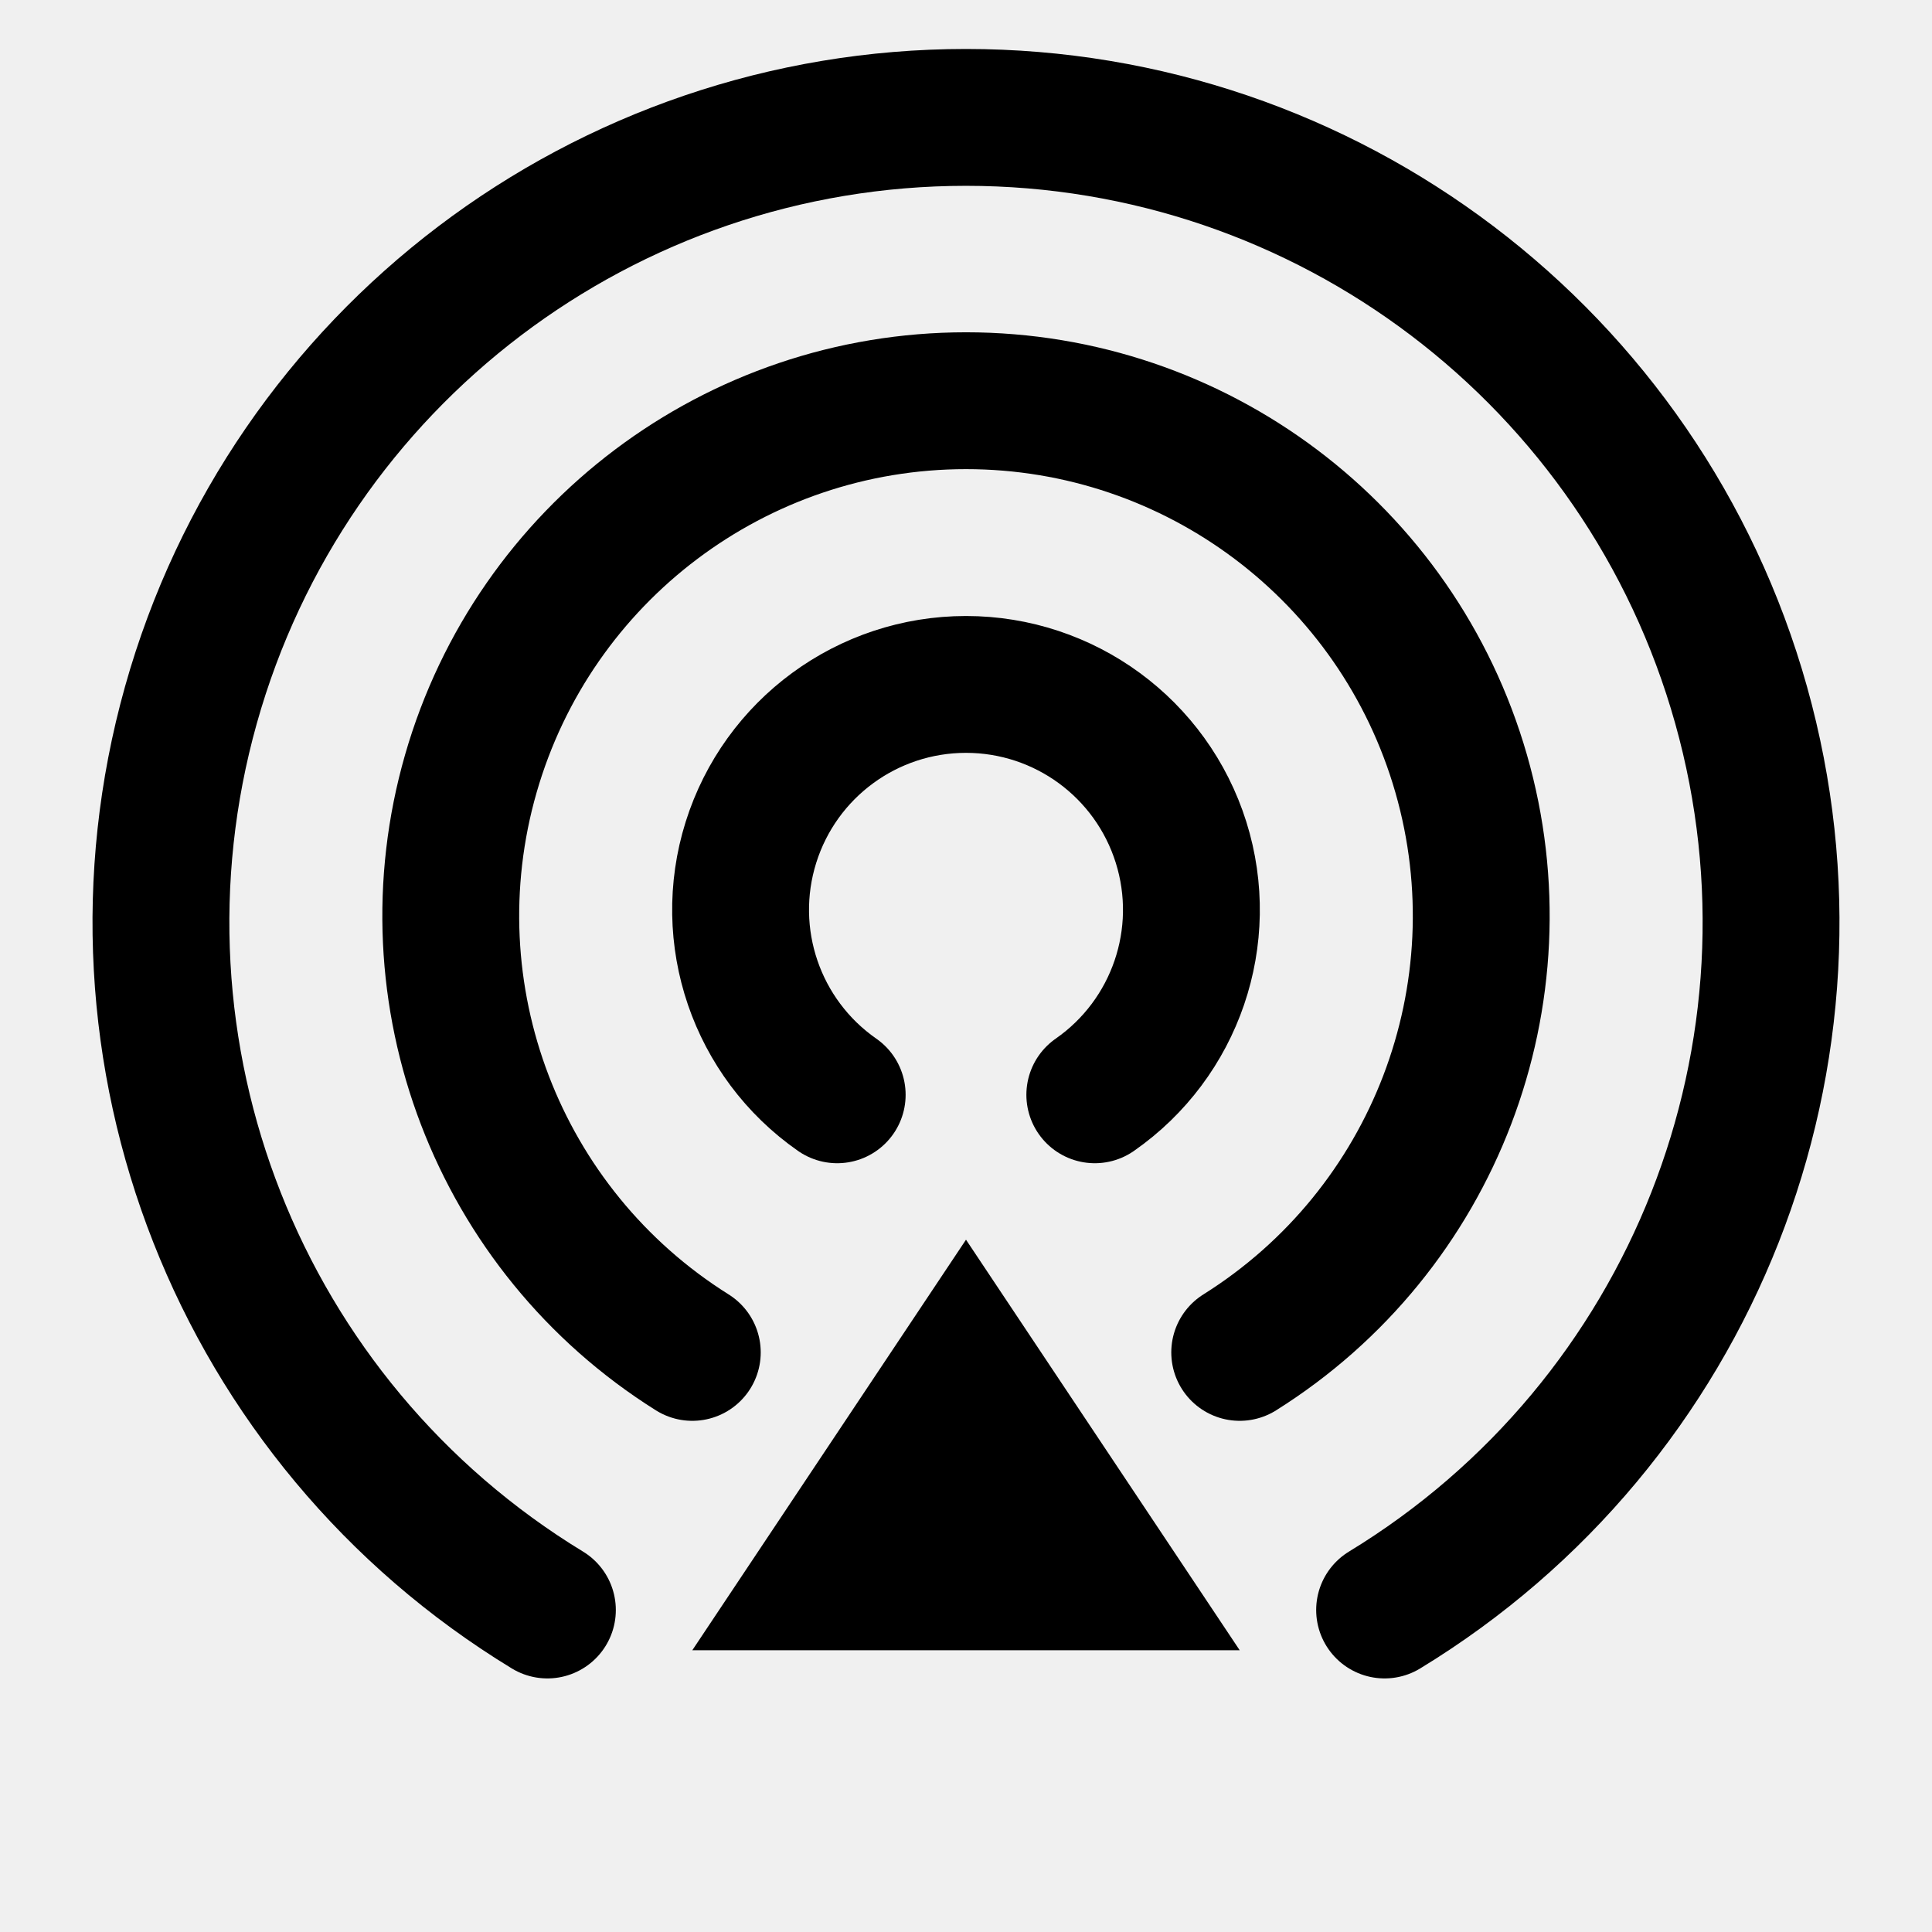
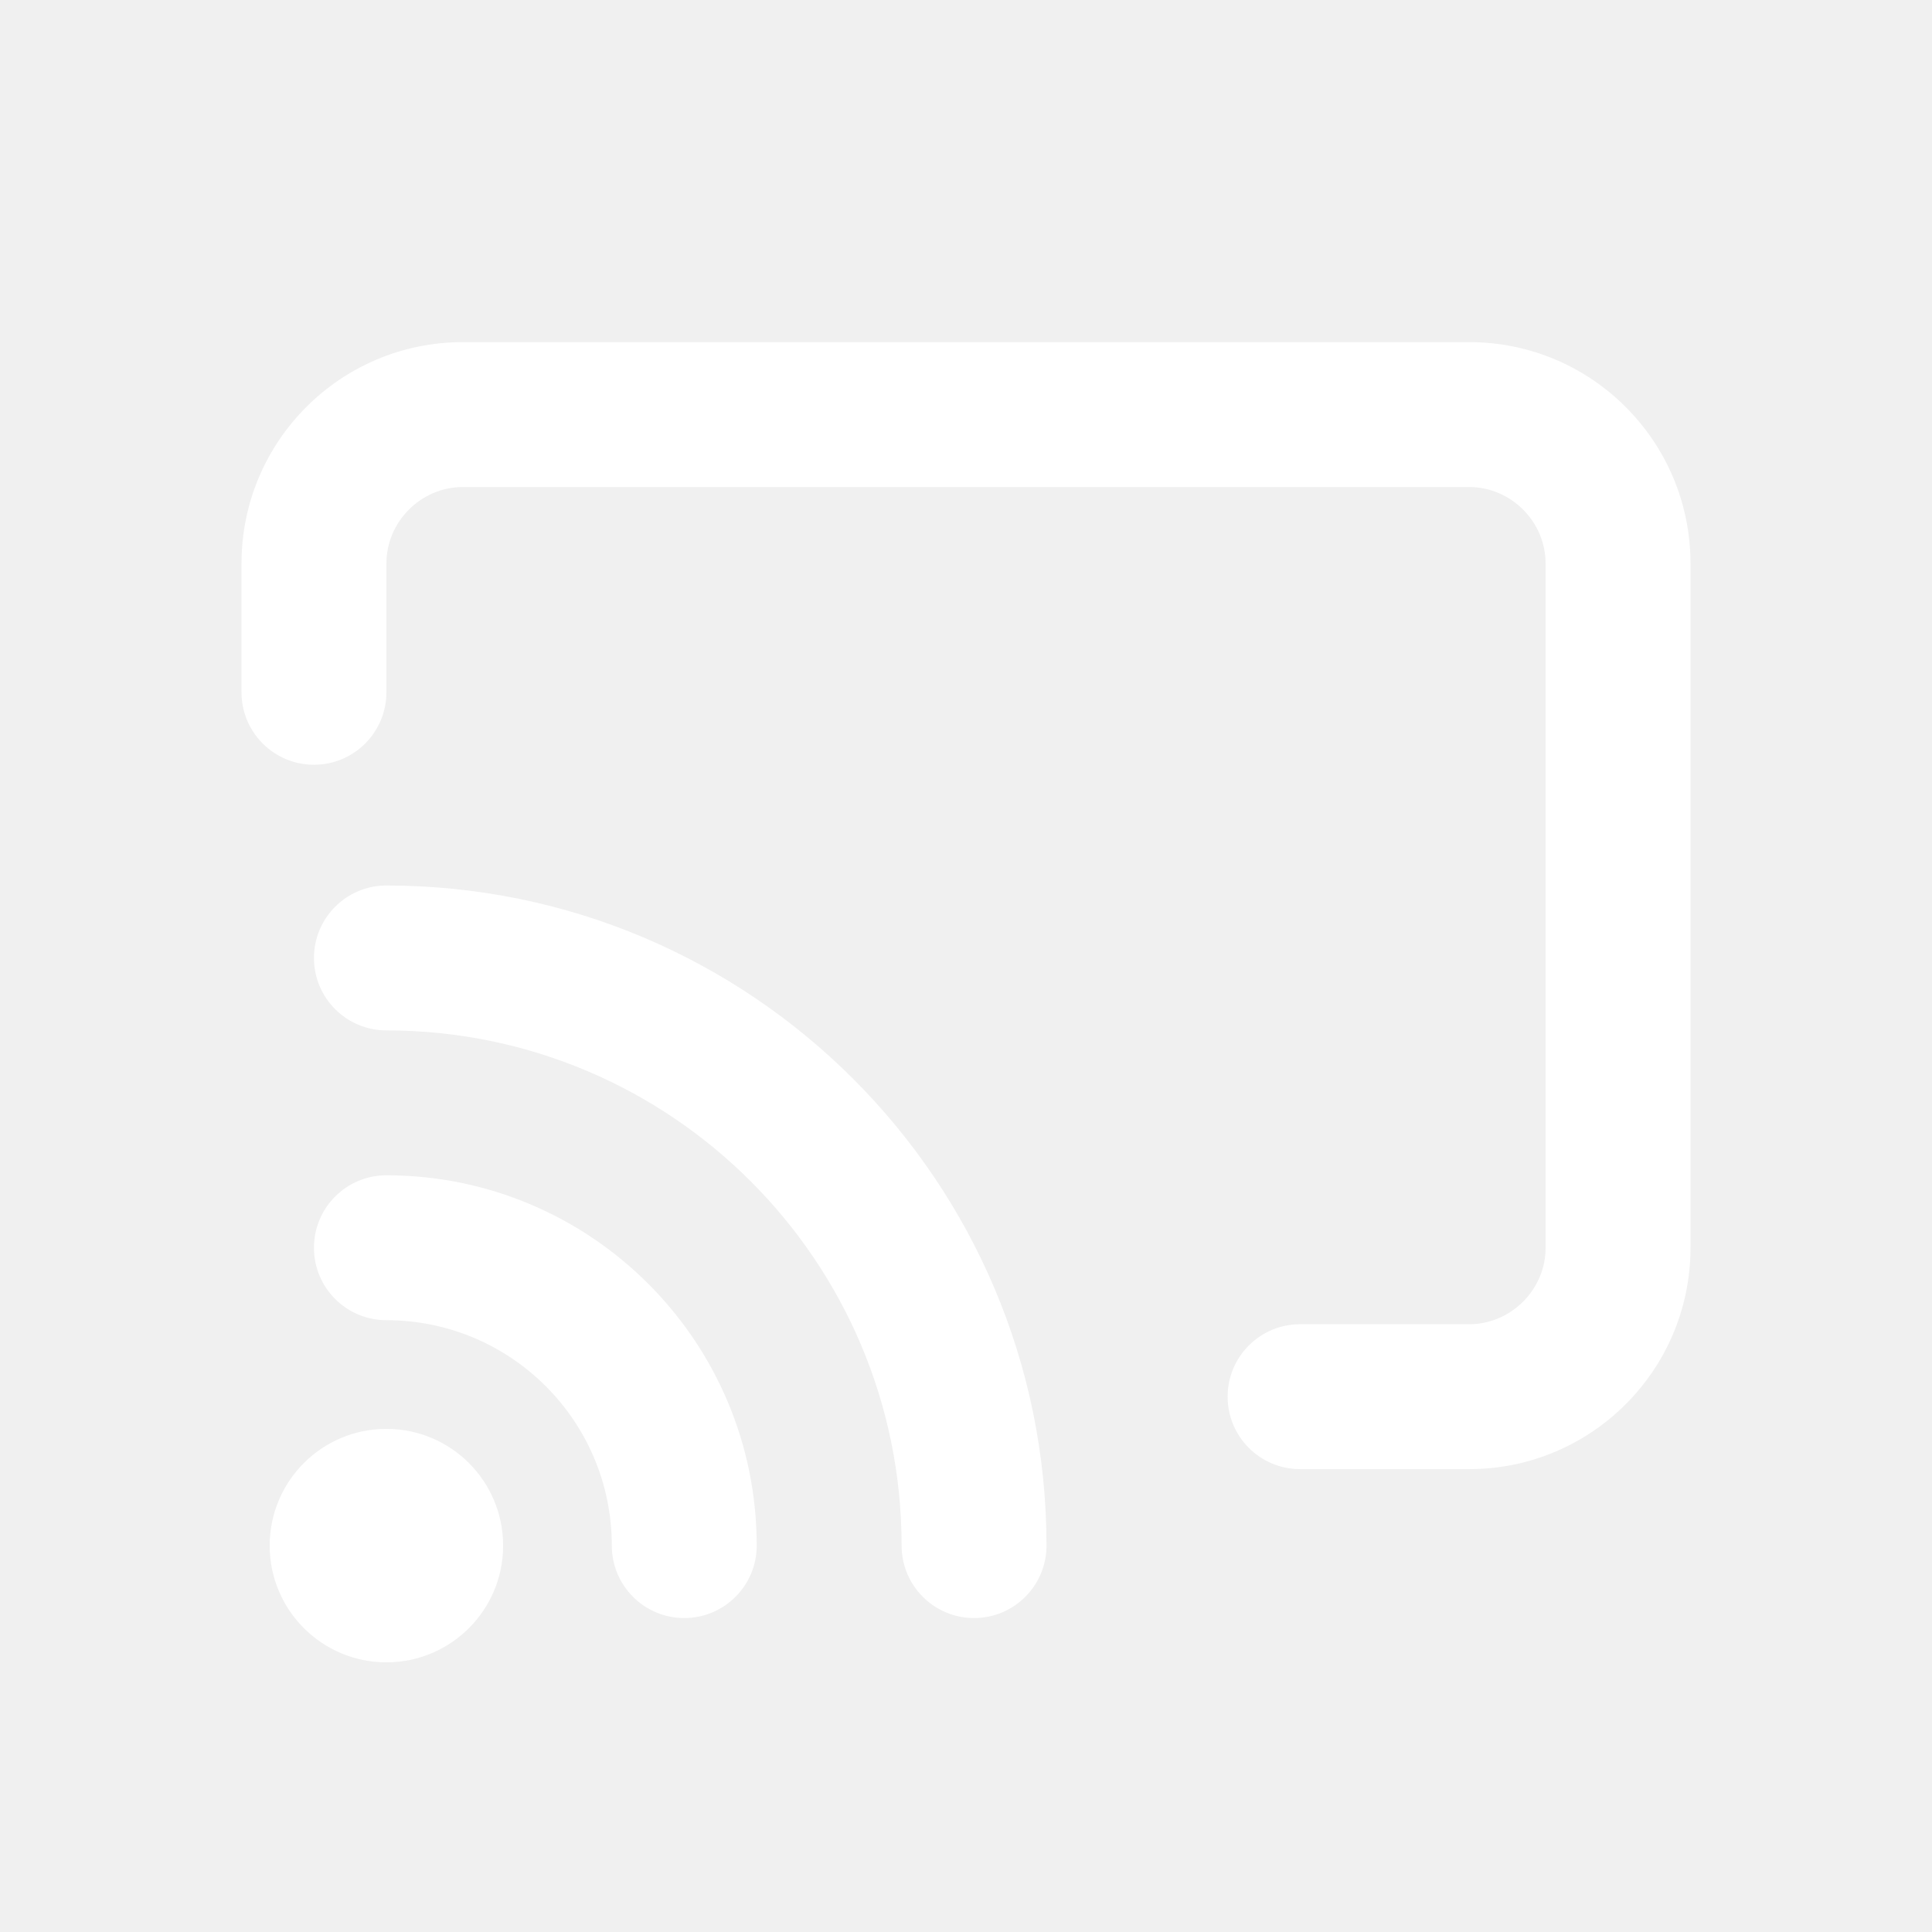
- <svg xmlns="http://www.w3.org/2000/svg" viewBox="0 0 24 24" fill="none" stroke="currentColor" stroke-width="1.7" stroke-linecap="round" stroke-linejoin="round">
-   <path d="M6.8 20a10 10 0 1 1 10.4 0M8.6 16.8a6.4 6.4 0 1 1 6.8 0M10.4 13.6a2.8 2.8 0 1 1 3.2 0" />
-   <path d="m12 15.4-3.4 5.1h6.8Z" fill="currentColor" stroke="none" />
+ <svg xmlns="http://www.w3.org/2000/svg" width="24" height="24" viewBox="0 0 24 24" fill="none">
+   <g fill="#FFFFFF" fill-rule="evenodd" clip-rule="evenodd">
+     <path d="M5.75 4.25h12.5A2.75 2.75 0 0 1 21 7v8.5a2.75 2.75 0 0 1-2.75 2.75h-2.1a.9.9 0 1 1 0-1.8h2.1c.52 0 .95-.43.95-.95V7c0-.52-.43-.95-.95-.95H5.75c-.52 0-.95.43-.95.95v1.6a.9.9 0 1 1-1.8 0V7a2.75 2.75 0 0 1 2.75-2.75ZM3.9 11.9a.9.9 0 0 1 .9-.9A8.2 8.2 0 0 1 13 19.2a.9.9 0 1 1-1.8 0 6.4 6.4 0 0 0-6.4-6.4.9.9 0 0 1-.9-.9Zm0 3.6a.9.9 0 0 1 .9-.9 4.6 4.6 0 0 1 4.6 4.6.9.9 0 1 1-1.8 0 2.8 2.8 0 0 0-2.8-2.8.9.9 0 0 1-.9-.9Zm2.35 3.7a1.45 1.45 0 1 1-2.9 0 1.45 1.45 0 0 1 2.9 0Z" />
+   </g>
</svg>
